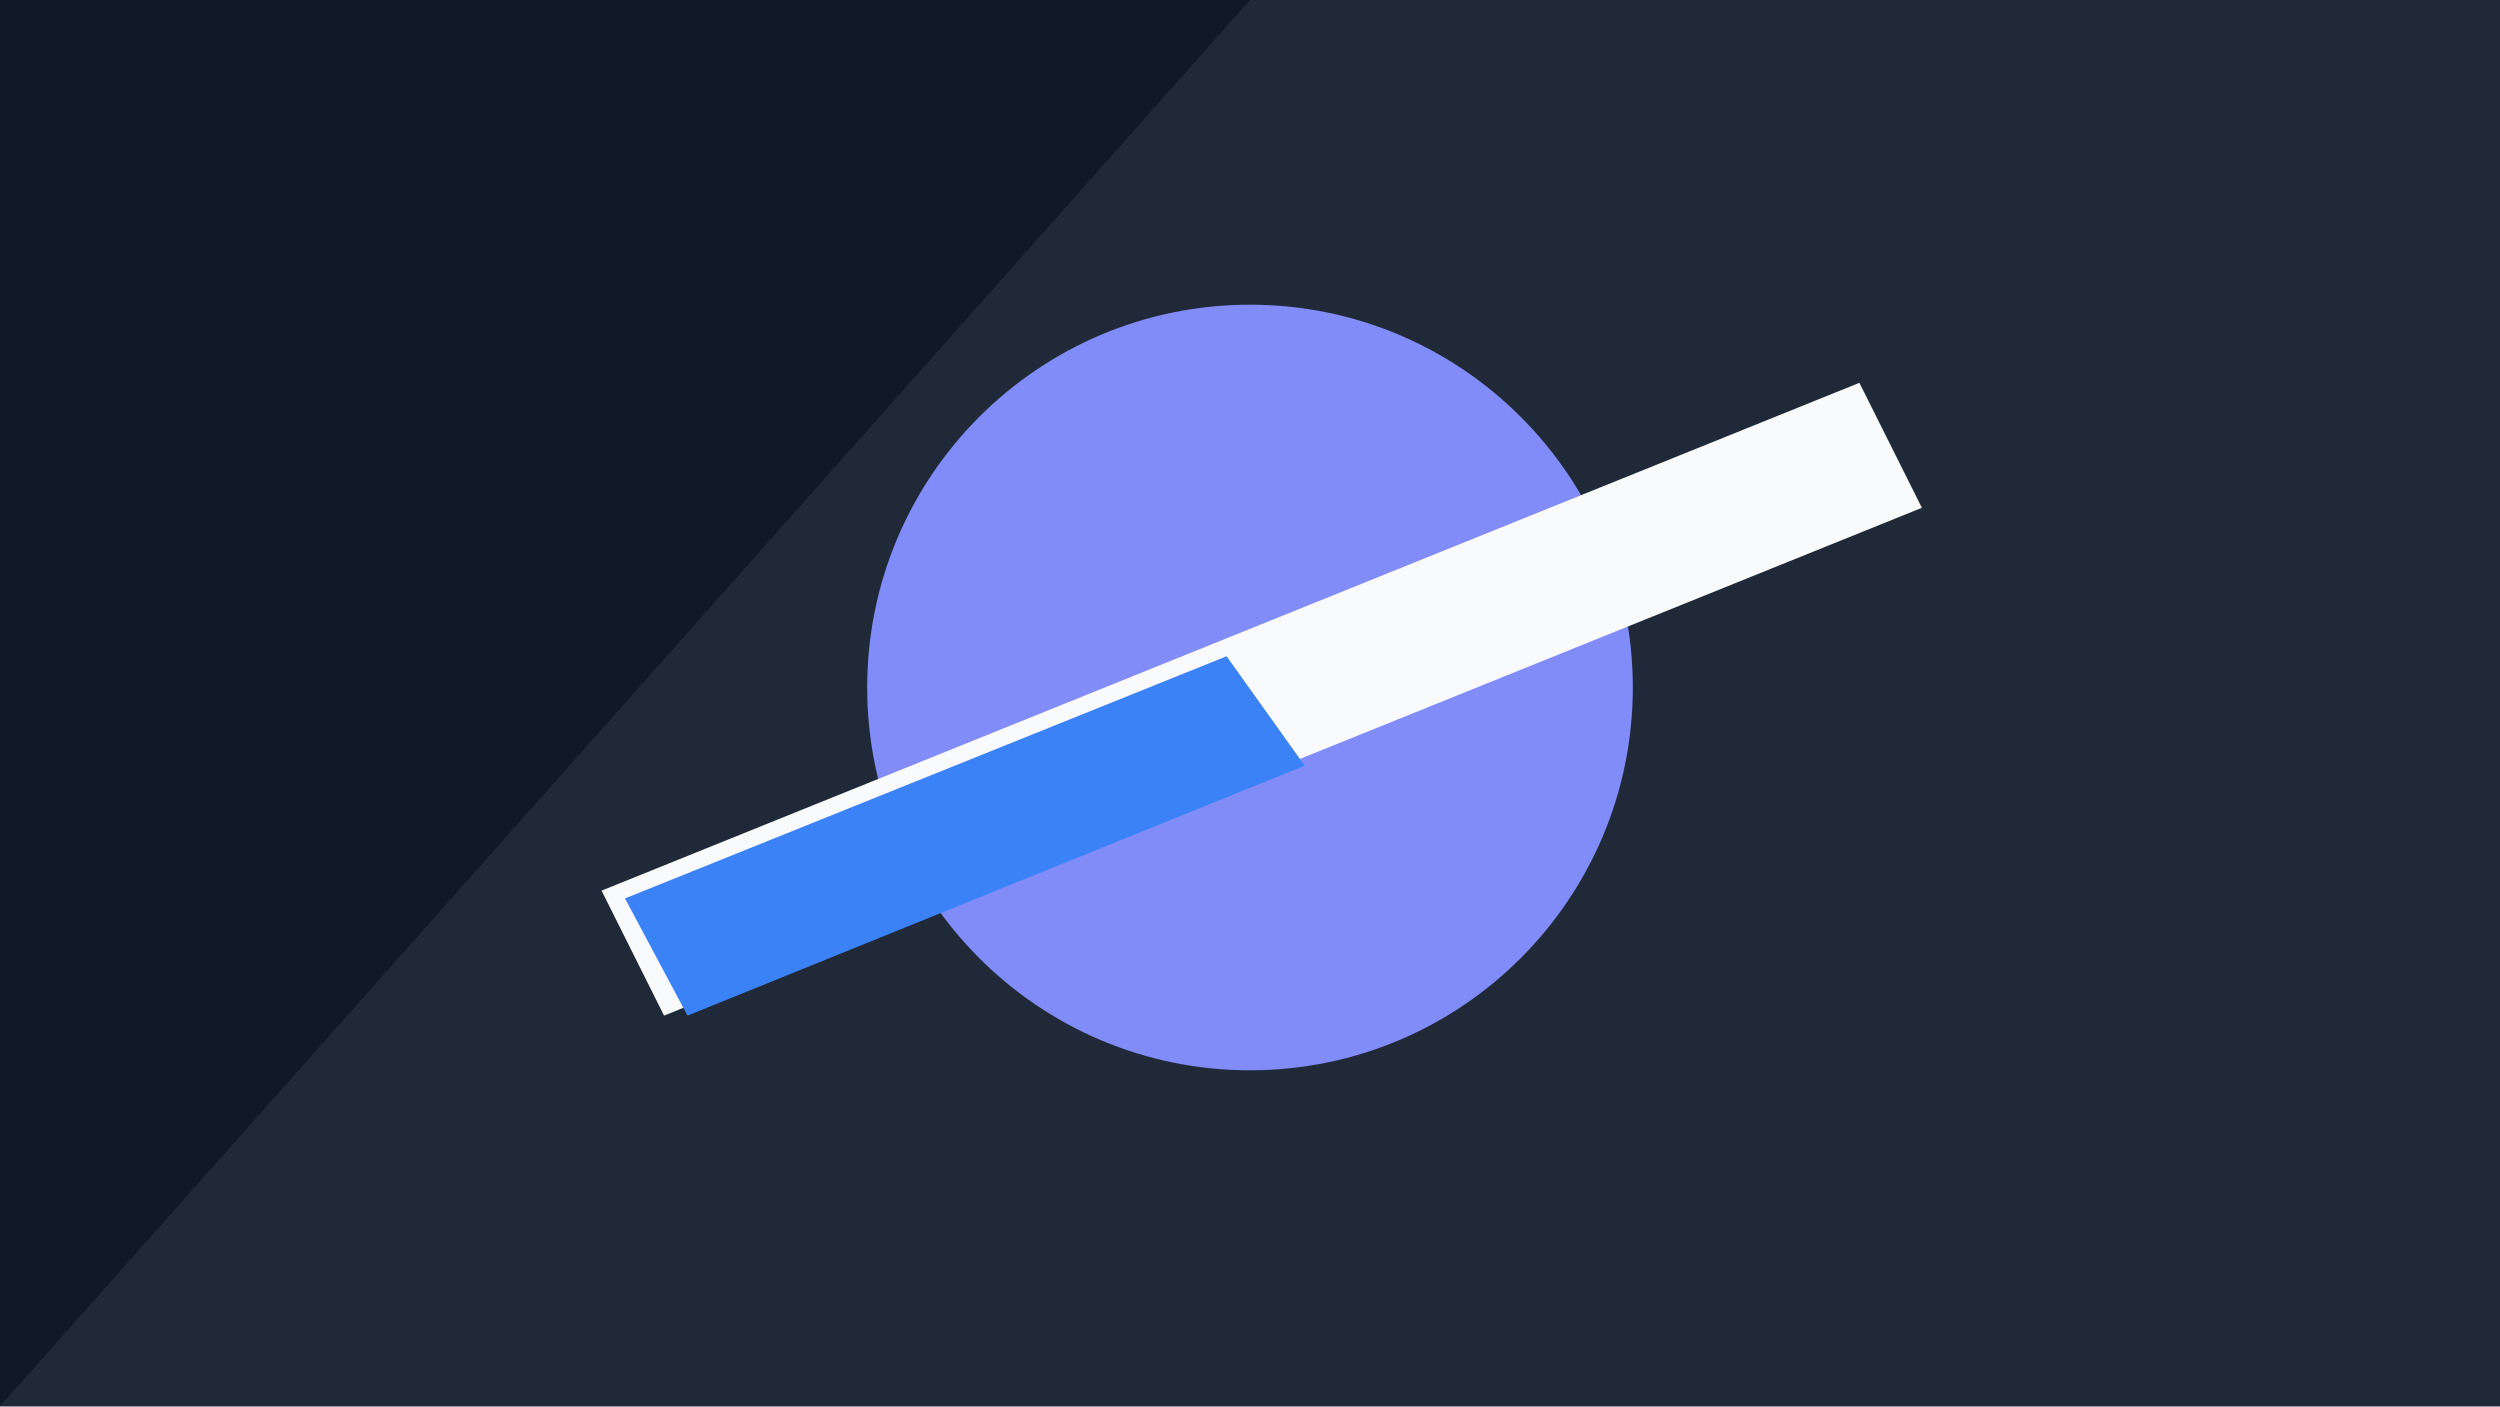
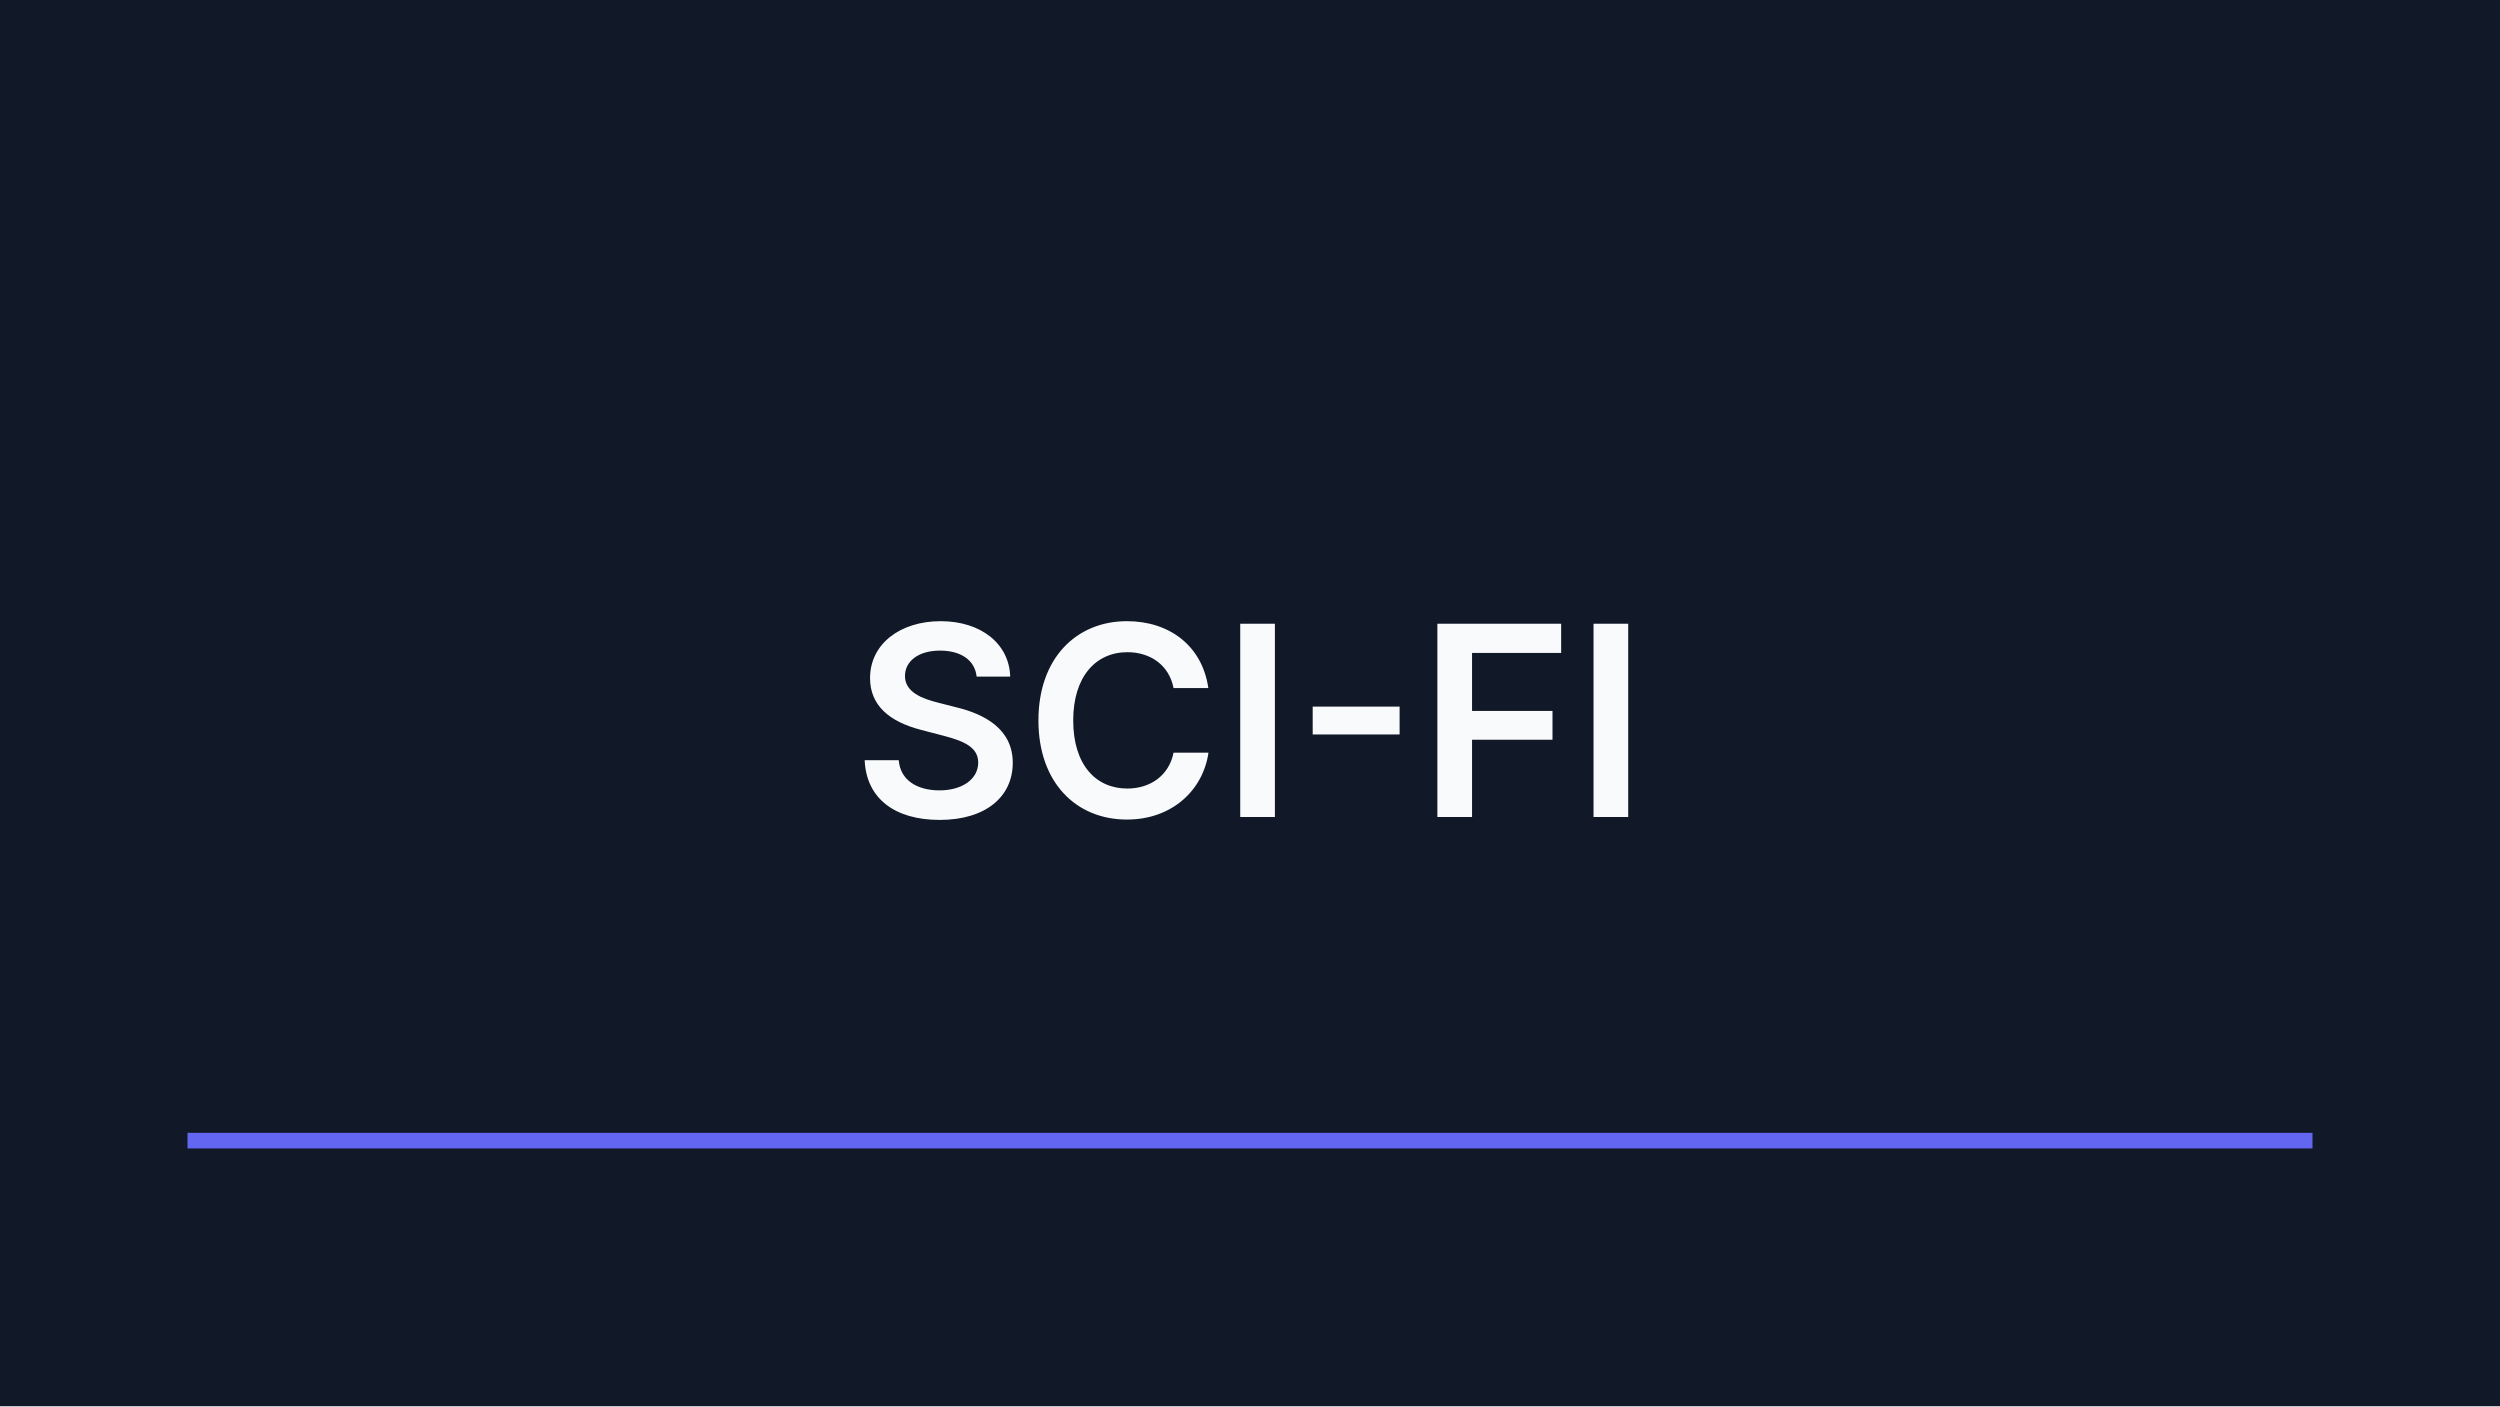
<svg xmlns="http://www.w3.org/2000/svg" viewBox="0 0 320 180" width="320" height="180">
  <rect width="320" height="180" fill="#111827" />
-   <polygon points="0,180 160,0 320,0 320,180" fill="#1f2937" />
-   <g fill="#818cf8">
-     <circle cx="160" cy="88" r="49" />
-     <polygon points="77,114 238,49 246,65 85,130" fill="#f9fafb" />
-     <polygon points="80,115 157,84 167,98 88,130" fill="#3b82f6" />
-   </g>
+   <rect x="24" y="145" width="272" height="2" fill="#6366f1" />
+   <text x="160" y="92" text-anchor="middle" dominant-baseline="middle" font-family="Inter, sans-serif" font-weight="600" font-size="34.00" fill="#f9fafb">SCI-FI</text>
</svg>
